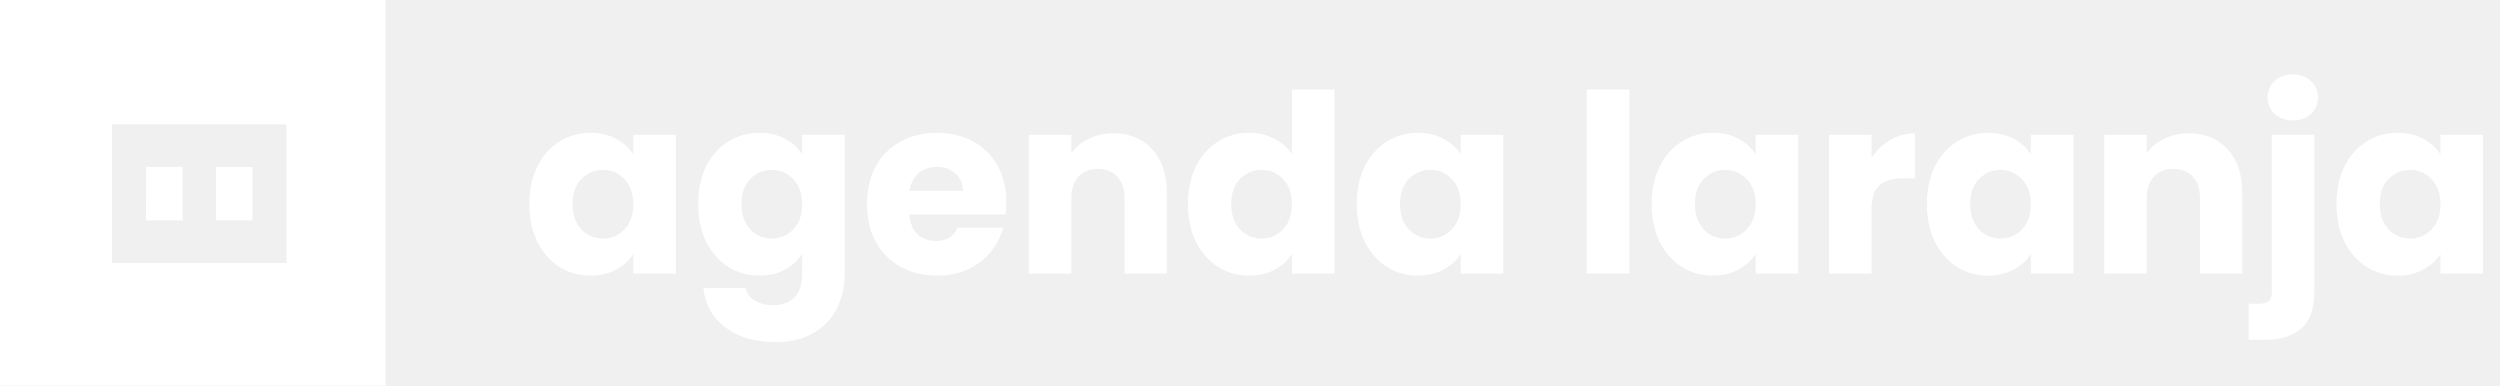
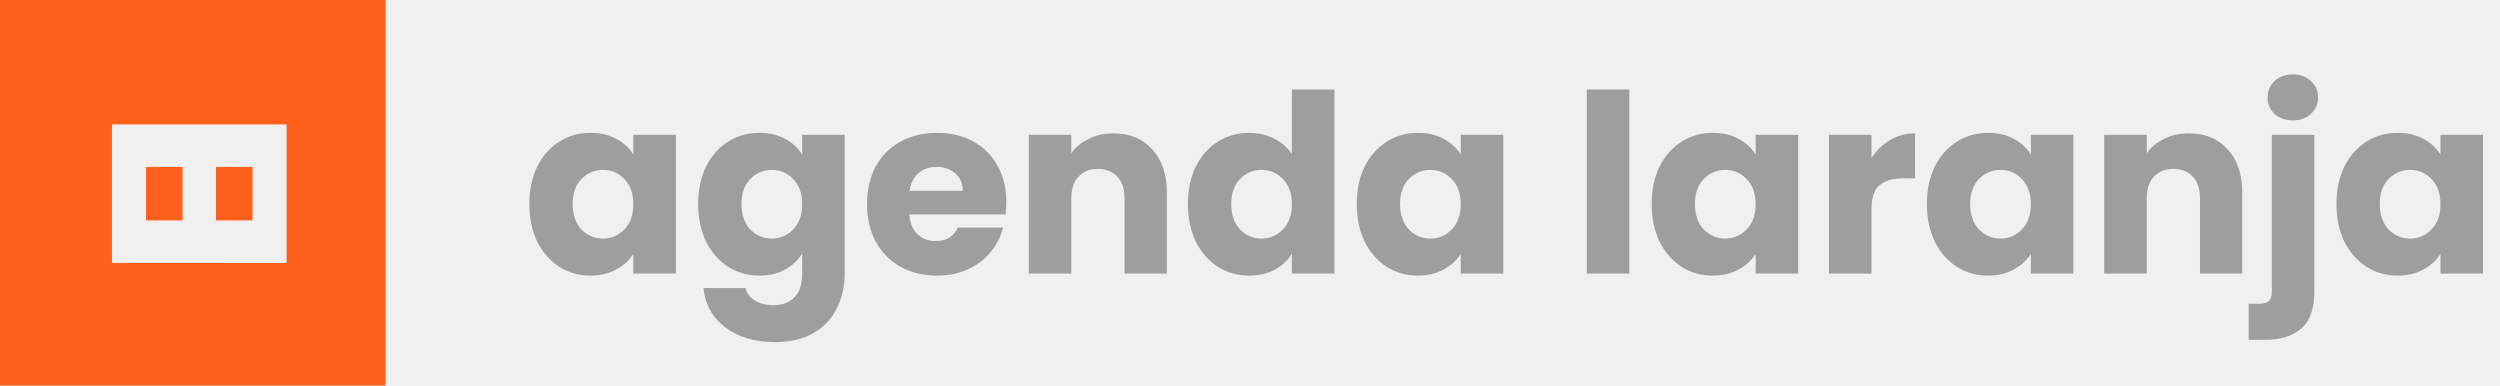
<svg xmlns="http://www.w3.org/2000/svg" width="201" height="31" viewBox="0 0 201 31" fill="none">
-   <path d="M42.56 16.4C42.56 15.253 42.773 14.247 43.2 13.38C43.64 12.513 44.233 11.847 44.98 11.38C45.727 10.913 46.56 10.68 47.48 10.68C48.267 10.68 48.953 10.84 49.54 11.16C50.14 11.48 50.6 11.9 50.92 12.42V10.84H54.34V22H50.92V20.42C50.587 20.94 50.12 21.36 49.52 21.68C48.933 22 48.247 22.16 47.46 22.16C46.553 22.16 45.727 21.927 44.98 21.46C44.233 20.98 43.64 20.307 43.2 19.44C42.773 18.56 42.56 17.547 42.56 16.4ZM50.92 16.42C50.92 15.567 50.68 14.893 50.2 14.4C49.733 13.907 49.16 13.66 48.48 13.66C47.8 13.66 47.22 13.907 46.74 14.4C46.273 14.88 46.04 15.547 46.04 16.4C46.04 17.253 46.273 17.933 46.74 18.44C47.22 18.933 47.8 19.18 48.48 19.18C49.16 19.18 49.733 18.933 50.2 18.44C50.68 17.947 50.92 17.273 50.92 16.42ZM61.054 10.68C61.841 10.68 62.528 10.84 63.114 11.16C63.714 11.48 64.174 11.9 64.494 12.42V10.84H67.914V21.98C67.914 23.007 67.708 23.933 67.294 24.76C66.894 25.6 66.274 26.267 65.434 26.76C64.608 27.253 63.574 27.5 62.334 27.5C60.681 27.5 59.341 27.107 58.314 26.32C57.288 25.547 56.701 24.493 56.554 23.16H59.934C60.041 23.587 60.294 23.92 60.694 24.16C61.094 24.413 61.588 24.54 62.174 24.54C62.881 24.54 63.441 24.333 63.854 23.92C64.281 23.52 64.494 22.873 64.494 21.98V20.4C64.161 20.92 63.701 21.347 63.114 21.68C62.528 22 61.841 22.16 61.054 22.16C60.134 22.16 59.301 21.927 58.554 21.46C57.808 20.98 57.214 20.307 56.774 19.44C56.348 18.56 56.134 17.547 56.134 16.4C56.134 15.253 56.348 14.247 56.774 13.38C57.214 12.513 57.808 11.847 58.554 11.38C59.301 10.913 60.134 10.68 61.054 10.68ZM64.494 16.42C64.494 15.567 64.254 14.893 63.774 14.4C63.308 13.907 62.734 13.66 62.054 13.66C61.374 13.66 60.794 13.907 60.314 14.4C59.848 14.88 59.614 15.547 59.614 16.4C59.614 17.253 59.848 17.933 60.314 18.44C60.794 18.933 61.374 19.18 62.054 19.18C62.734 19.18 63.308 18.933 63.774 18.44C64.254 17.947 64.494 17.273 64.494 16.42ZM80.908 16.24C80.908 16.56 80.888 16.893 80.848 17.24H73.108C73.162 17.933 73.382 18.467 73.768 18.84C74.168 19.2 74.655 19.38 75.228 19.38C76.082 19.38 76.675 19.02 77.008 18.3H80.648C80.462 19.033 80.122 19.693 79.628 20.28C79.148 20.867 78.542 21.327 77.808 21.66C77.075 21.993 76.255 22.16 75.348 22.16C74.255 22.16 73.282 21.927 72.428 21.46C71.575 20.993 70.908 20.327 70.428 19.46C69.948 18.593 69.708 17.58 69.708 16.42C69.708 15.26 69.942 14.247 70.408 13.38C70.888 12.513 71.555 11.847 72.408 11.38C73.262 10.913 74.242 10.68 75.348 10.68C76.428 10.68 77.388 10.907 78.228 11.36C79.068 11.813 79.722 12.46 80.188 13.3C80.668 14.14 80.908 15.12 80.908 16.24ZM77.408 15.34C77.408 14.753 77.208 14.287 76.808 13.94C76.408 13.593 75.908 13.42 75.308 13.42C74.735 13.42 74.248 13.587 73.848 13.92C73.462 14.253 73.222 14.727 73.128 15.34H77.408ZM89.513 10.72C90.819 10.72 91.859 11.147 92.633 12C93.419 12.84 93.813 14 93.813 15.48V22H90.413V15.94C90.413 15.193 90.219 14.613 89.833 14.2C89.446 13.787 88.926 13.58 88.273 13.58C87.619 13.58 87.099 13.787 86.713 14.2C86.326 14.613 86.133 15.193 86.133 15.94V22H82.713V10.84H86.133V12.32C86.479 11.827 86.946 11.44 87.533 11.16C88.119 10.867 88.779 10.72 89.513 10.72ZM95.509 16.4C95.509 15.253 95.723 14.247 96.149 13.38C96.589 12.513 97.183 11.847 97.929 11.38C98.676 10.913 99.509 10.68 100.429 10.68C101.163 10.68 101.829 10.833 102.429 11.14C103.043 11.447 103.523 11.86 103.869 12.38V7.2H107.289V22H103.869V20.4C103.549 20.933 103.089 21.36 102.489 21.68C101.903 22 101.216 22.16 100.429 22.16C99.509 22.16 98.676 21.927 97.929 21.46C97.183 20.98 96.589 20.307 96.149 19.44C95.723 18.56 95.509 17.547 95.509 16.4ZM103.869 16.42C103.869 15.567 103.629 14.893 103.149 14.4C102.683 13.907 102.109 13.66 101.429 13.66C100.749 13.66 100.169 13.907 99.689 14.4C99.223 14.88 98.989 15.547 98.989 16.4C98.989 17.253 99.223 17.933 99.689 18.44C100.169 18.933 100.749 19.18 101.429 19.18C102.109 19.18 102.683 18.933 103.149 18.44C103.629 17.947 103.869 17.273 103.869 16.42ZM109.083 16.4C109.083 15.253 109.297 14.247 109.723 13.38C110.163 12.513 110.757 11.847 111.503 11.38C112.25 10.913 113.083 10.68 114.003 10.68C114.79 10.68 115.477 10.84 116.063 11.16C116.663 11.48 117.123 11.9 117.443 12.42V10.84H120.863V22H117.443V20.42C117.11 20.94 116.643 21.36 116.043 21.68C115.457 22 114.77 22.16 113.983 22.16C113.077 22.16 112.25 21.927 111.503 21.46C110.757 20.98 110.163 20.307 109.723 19.44C109.297 18.56 109.083 17.547 109.083 16.4ZM117.443 16.42C117.443 15.567 117.203 14.893 116.723 14.4C116.257 13.907 115.683 13.66 115.003 13.66C114.323 13.66 113.743 13.907 113.263 14.4C112.797 14.88 112.563 15.547 112.563 16.4C112.563 17.253 112.797 17.933 113.263 18.44C113.743 18.933 114.323 19.18 115.003 19.18C115.683 19.18 116.257 18.933 116.723 18.44C117.203 17.947 117.443 17.273 117.443 16.42ZM130.996 7.2V22H127.576V7.2H130.996ZM132.794 16.4C132.794 15.253 133.008 14.247 133.434 13.38C133.874 12.513 134.468 11.847 135.214 11.38C135.961 10.913 136.794 10.68 137.714 10.68C138.501 10.68 139.188 10.84 139.774 11.16C140.374 11.48 140.834 11.9 141.154 12.42V10.84H144.574V22H141.154V20.42C140.821 20.94 140.354 21.36 139.754 21.68C139.168 22 138.481 22.16 137.694 22.16C136.788 22.16 135.961 21.927 135.214 21.46C134.468 20.98 133.874 20.307 133.434 19.44C133.008 18.56 132.794 17.547 132.794 16.4ZM141.154 16.42C141.154 15.567 140.914 14.893 140.434 14.4C139.968 13.907 139.394 13.66 138.714 13.66C138.034 13.66 137.454 13.907 136.974 14.4C136.508 14.88 136.274 15.547 136.274 16.4C136.274 17.253 136.508 17.933 136.974 18.44C137.454 18.933 138.034 19.18 138.714 19.18C139.394 19.18 139.968 18.933 140.434 18.44C140.914 17.947 141.154 17.273 141.154 16.42ZM150.469 12.7C150.869 12.087 151.369 11.607 151.969 11.26C152.569 10.9 153.235 10.72 153.969 10.72V14.34H153.029C152.175 14.34 151.535 14.527 151.109 14.9C150.682 15.26 150.469 15.9 150.469 16.82V22H147.049V10.84H150.469V12.7ZM154.923 16.4C154.923 15.253 155.137 14.247 155.563 13.38C156.003 12.513 156.597 11.847 157.343 11.38C158.09 10.913 158.923 10.68 159.843 10.68C160.63 10.68 161.317 10.84 161.903 11.16C162.503 11.48 162.963 11.9 163.283 12.42V10.84H166.703V22H163.283V20.42C162.95 20.94 162.483 21.36 161.883 21.68C161.297 22 160.61 22.16 159.823 22.16C158.917 22.16 158.09 21.927 157.343 21.46C156.597 20.98 156.003 20.307 155.563 19.44C155.137 18.56 154.923 17.547 154.923 16.4ZM163.283 16.42C163.283 15.567 163.043 14.893 162.563 14.4C162.097 13.907 161.523 13.66 160.843 13.66C160.163 13.66 159.583 13.907 159.103 14.4C158.637 14.88 158.403 15.547 158.403 16.4C158.403 17.253 158.637 17.933 159.103 18.44C159.583 18.933 160.163 19.18 160.843 19.18C161.523 19.18 162.097 18.933 162.563 18.44C163.043 17.947 163.283 17.273 163.283 16.42ZM175.978 10.72C177.284 10.72 178.324 11.147 179.098 12C179.884 12.84 180.278 14 180.278 15.48V22H176.878V15.94C176.878 15.193 176.684 14.613 176.298 14.2C175.911 13.787 175.391 13.58 174.738 13.58C174.084 13.58 173.564 13.787 173.178 14.2C172.791 14.613 172.598 15.193 172.598 15.94V22H169.178V10.84H172.598V12.32C172.944 11.827 173.411 11.44 173.998 11.16C174.584 10.867 175.244 10.72 175.978 10.72ZM184.354 9.68C183.754 9.68 183.261 9.507 182.874 9.16C182.501 8.8 182.314 8.36 182.314 7.84C182.314 7.307 182.501 6.867 182.874 6.52C183.261 6.16 183.754 5.98 184.354 5.98C184.941 5.98 185.421 6.16 185.794 6.52C186.181 6.867 186.374 7.307 186.374 7.84C186.374 8.36 186.181 8.8 185.794 9.16C185.421 9.507 184.941 9.68 184.354 9.68ZM186.074 23.44C186.074 24.813 185.727 25.8 185.034 26.4C184.341 27.013 183.374 27.32 182.134 27.32H180.794V24.42H181.614C181.987 24.42 182.254 24.347 182.414 24.2C182.574 24.053 182.654 23.813 182.654 23.48V10.84H186.074V23.44ZM187.853 16.4C187.853 15.253 188.066 14.247 188.493 13.38C188.933 12.513 189.526 11.847 190.273 11.38C191.02 10.913 191.853 10.68 192.773 10.68C193.56 10.68 194.246 10.84 194.833 11.16C195.433 11.48 195.893 11.9 196.213 12.42V10.84H199.633V22H196.213V20.42C195.88 20.94 195.413 21.36 194.813 21.68C194.226 22 193.54 22.16 192.753 22.16C191.846 22.16 191.02 21.927 190.273 21.46C189.526 20.98 188.933 20.307 188.493 19.44C188.066 18.56 187.853 17.547 187.853 16.4ZM196.213 16.42C196.213 15.567 195.973 14.893 195.493 14.4C195.026 13.907 194.453 13.66 193.773 13.66C193.093 13.66 192.513 13.907 192.033 14.4C191.566 14.88 191.333 15.547 191.333 16.4C191.333 17.253 191.566 17.933 192.033 18.44C192.513 18.933 193.093 19.18 193.773 19.18C194.453 19.18 195.026 18.933 195.493 18.44C195.973 17.947 196.213 17.273 196.213 16.42Z" fill="#fff" />
-   <path fill-rule="evenodd" clip-rule="evenodd" d="M0 0H31V31H0V0ZM23.04 17.724V10L9 10V13.42H9.002L9 21.14L23.04 21.144L23.041 17.724H23.04ZM11.742 13.42L11.741 17.721L14.701 17.721L14.701 17.7H14.68V13.42H11.742ZM17.34 13.442L17.362 13.442L17.361 17.722L20.3 17.723V13.42H17.34V13.442Z" fill="#fff" />
+   <path d="M42.56 16.4C42.56 15.253 42.773 14.247 43.2 13.38C43.64 12.513 44.233 11.847 44.98 11.38C45.727 10.913 46.56 10.68 47.48 10.68C48.267 10.68 48.953 10.84 49.54 11.16C50.14 11.48 50.6 11.9 50.92 12.42V10.84H54.34V22H50.92V20.42C50.587 20.94 50.12 21.36 49.52 21.68C48.933 22 48.247 22.16 47.46 22.16C46.553 22.16 45.727 21.927 44.98 21.46C44.233 20.98 43.64 20.307 43.2 19.44C42.773 18.56 42.56 17.547 42.56 16.4ZM50.92 16.42C50.92 15.567 50.68 14.893 50.2 14.4C49.733 13.907 49.16 13.66 48.48 13.66C47.8 13.66 47.22 13.907 46.74 14.4C46.273 14.88 46.04 15.547 46.04 16.4C46.04 17.253 46.273 17.933 46.74 18.44C47.22 18.933 47.8 19.18 48.48 19.18C49.16 19.18 49.733 18.933 50.2 18.44C50.68 17.947 50.92 17.273 50.92 16.42ZM61.054 10.68C61.841 10.68 62.528 10.84 63.114 11.16C63.714 11.48 64.174 11.9 64.494 12.42V10.84H67.914V21.98C67.914 23.007 67.708 23.933 67.294 24.76C66.894 25.6 66.274 26.267 65.434 26.76C64.608 27.253 63.574 27.5 62.334 27.5C60.681 27.5 59.341 27.107 58.314 26.32C57.288 25.547 56.701 24.493 56.554 23.16H59.934C60.041 23.587 60.294 23.92 60.694 24.16C61.094 24.413 61.588 24.54 62.174 24.54C62.881 24.54 63.441 24.333 63.854 23.92C64.281 23.52 64.494 22.873 64.494 21.98V20.4C64.161 20.92 63.701 21.347 63.114 21.68C62.528 22 61.841 22.16 61.054 22.16C60.134 22.16 59.301 21.927 58.554 21.46C57.808 20.98 57.214 20.307 56.774 19.44C56.348 18.56 56.134 17.547 56.134 16.4C56.134 15.253 56.348 14.247 56.774 13.38C57.214 12.513 57.808 11.847 58.554 11.38C59.301 10.913 60.134 10.68 61.054 10.68ZM64.494 16.42C64.494 15.567 64.254 14.893 63.774 14.4C63.308 13.907 62.734 13.66 62.054 13.66C61.374 13.66 60.794 13.907 60.314 14.4C59.848 14.88 59.614 15.547 59.614 16.4C59.614 17.253 59.848 17.933 60.314 18.44C60.794 18.933 61.374 19.18 62.054 19.18C62.734 19.18 63.308 18.933 63.774 18.44C64.254 17.947 64.494 17.273 64.494 16.42ZM80.908 16.24C80.908 16.56 80.888 16.893 80.848 17.24H73.108C73.162 17.933 73.382 18.467 73.768 18.84C74.168 19.2 74.655 19.38 75.228 19.38C76.082 19.38 76.675 19.02 77.008 18.3H80.648C80.462 19.033 80.122 19.693 79.628 20.28C79.148 20.867 78.542 21.327 77.808 21.66C77.075 21.993 76.255 22.16 75.348 22.16C74.255 22.16 73.282 21.927 72.428 21.46C71.575 20.993 70.908 20.327 70.428 19.46C69.948 18.593 69.708 17.58 69.708 16.42C69.708 15.26 69.942 14.247 70.408 13.38C70.888 12.513 71.555 11.847 72.408 11.38C73.262 10.913 74.242 10.68 75.348 10.68C76.428 10.68 77.388 10.907 78.228 11.36C79.068 11.813 79.722 12.46 80.188 13.3C80.668 14.14 80.908 15.12 80.908 16.24ZM77.408 15.34C77.408 14.753 77.208 14.287 76.808 13.94C76.408 13.593 75.908 13.42 75.308 13.42C74.735 13.42 74.248 13.587 73.848 13.92C73.462 14.253 73.222 14.727 73.128 15.34H77.408ZM89.513 10.72C90.819 10.72 91.859 11.147 92.633 12C93.419 12.84 93.813 14 93.813 15.48V22H90.413V15.94C90.413 15.193 90.219 14.613 89.833 14.2C89.446 13.787 88.926 13.58 88.273 13.58C87.619 13.58 87.099 13.787 86.713 14.2C86.326 14.613 86.133 15.193 86.133 15.94V22H82.713V10.84H86.133V12.32C86.479 11.827 86.946 11.44 87.533 11.16C88.119 10.867 88.779 10.72 89.513 10.72ZM95.509 16.4C95.509 15.253 95.723 14.247 96.149 13.38C96.589 12.513 97.183 11.847 97.929 11.38C98.676 10.913 99.509 10.68 100.429 10.68C101.163 10.68 101.829 10.833 102.429 11.14C103.043 11.447 103.523 11.86 103.869 12.38V7.2H107.289V22H103.869V20.4C103.549 20.933 103.089 21.36 102.489 21.68C101.903 22 101.216 22.16 100.429 22.16C99.509 22.16 98.676 21.927 97.929 21.46C97.183 20.98 96.589 20.307 96.149 19.44C95.723 18.56 95.509 17.547 95.509 16.4ZM103.869 16.42C103.869 15.567 103.629 14.893 103.149 14.4C102.683 13.907 102.109 13.66 101.429 13.66C100.749 13.66 100.169 13.907 99.689 14.4C99.223 14.88 98.989 15.547 98.989 16.4C98.989 17.253 99.223 17.933 99.689 18.44C100.169 18.933 100.749 19.18 101.429 19.18C102.109 19.18 102.683 18.933 103.149 18.44C103.629 17.947 103.869 17.273 103.869 16.42ZM109.083 16.4C109.083 15.253 109.297 14.247 109.723 13.38C110.163 12.513 110.757 11.847 111.503 11.38C112.25 10.913 113.083 10.68 114.003 10.68C114.79 10.68 115.477 10.84 116.063 11.16C116.663 11.48 117.123 11.9 117.443 12.42V10.84H120.863V22H117.443V20.42C117.11 20.94 116.643 21.36 116.043 21.68C115.457 22 114.77 22.16 113.983 22.16C113.077 22.16 112.25 21.927 111.503 21.46C110.757 20.98 110.163 20.307 109.723 19.44C109.297 18.56 109.083 17.547 109.083 16.4ZM117.443 16.42C117.443 15.567 117.203 14.893 116.723 14.4C116.257 13.907 115.683 13.66 115.003 13.66C114.323 13.66 113.743 13.907 113.263 14.4C112.797 14.88 112.563 15.547 112.563 16.4C112.563 17.253 112.797 17.933 113.263 18.44C113.743 18.933 114.323 19.18 115.003 19.18C115.683 19.18 116.257 18.933 116.723 18.44C117.203 17.947 117.443 17.273 117.443 16.42ZM130.996 7.2V22H127.576V7.2H130.996ZM132.794 16.4C132.794 15.253 133.008 14.247 133.434 13.38C133.874 12.513 134.468 11.847 135.214 11.38C135.961 10.913 136.794 10.68 137.714 10.68C138.501 10.68 139.188 10.84 139.774 11.16C140.374 11.48 140.834 11.9 141.154 12.42V10.84H144.574V22H141.154V20.42C140.821 20.94 140.354 21.36 139.754 21.68C139.168 22 138.481 22.16 137.694 22.16C136.788 22.16 135.961 21.927 135.214 21.46C134.468 20.98 133.874 20.307 133.434 19.44C133.008 18.56 132.794 17.547 132.794 16.4ZM141.154 16.42C141.154 15.567 140.914 14.893 140.434 14.4C139.968 13.907 139.394 13.66 138.714 13.66C138.034 13.66 137.454 13.907 136.974 14.4C136.508 14.88 136.274 15.547 136.274 16.4C136.274 17.253 136.508 17.933 136.974 18.44C137.454 18.933 138.034 19.18 138.714 19.18C139.394 19.18 139.968 18.933 140.434 18.44C140.914 17.947 141.154 17.273 141.154 16.42ZM150.469 12.7C150.869 12.087 151.369 11.607 151.969 11.26C152.569 10.9 153.235 10.72 153.969 10.72V14.34H153.029C152.175 14.34 151.535 14.527 151.109 14.9C150.682 15.26 150.469 15.9 150.469 16.82V22H147.049V10.84H150.469V12.7ZM154.923 16.4C154.923 15.253 155.137 14.247 155.563 13.38C156.003 12.513 156.597 11.847 157.343 11.38C158.09 10.913 158.923 10.68 159.843 10.68C160.63 10.68 161.317 10.84 161.903 11.16C162.503 11.48 162.963 11.9 163.283 12.42V10.84H166.703V22H163.283V20.42C162.95 20.94 162.483 21.36 161.883 21.68C161.297 22 160.61 22.16 159.823 22.16C158.917 22.16 158.09 21.927 157.343 21.46C156.597 20.98 156.003 20.307 155.563 19.44C155.137 18.56 154.923 17.547 154.923 16.4ZM163.283 16.42C163.283 15.567 163.043 14.893 162.563 14.4C162.097 13.907 161.523 13.66 160.843 13.66C160.163 13.66 159.583 13.907 159.103 14.4C158.637 14.88 158.403 15.547 158.403 16.4C158.403 17.253 158.637 17.933 159.103 18.44C159.583 18.933 160.163 19.18 160.843 19.18C161.523 19.18 162.097 18.933 162.563 18.44C163.043 17.947 163.283 17.273 163.283 16.42ZM175.978 10.72C177.284 10.72 178.324 11.147 179.098 12C179.884 12.84 180.278 14 180.278 15.48V22H176.878V15.94C176.878 15.193 176.684 14.613 176.298 14.2C175.911 13.787 175.391 13.58 174.738 13.58C174.084 13.58 173.564 13.787 173.178 14.2C172.791 14.613 172.598 15.193 172.598 15.94V22H169.178V10.84H172.598V12.32C172.944 11.827 173.411 11.44 173.998 11.16C174.584 10.867 175.244 10.72 175.978 10.72ZM184.354 9.68C183.754 9.68 183.261 9.507 182.874 9.16C182.501 8.8 182.314 8.36 182.314 7.84C182.314 7.307 182.501 6.867 182.874 6.52C183.261 6.16 183.754 5.98 184.354 5.98C184.941 5.98 185.421 6.16 185.794 6.52C186.181 6.867 186.374 7.307 186.374 7.84C186.374 8.36 186.181 8.8 185.794 9.16C185.421 9.507 184.941 9.68 184.354 9.68ZM186.074 23.44C186.074 24.813 185.727 25.8 185.034 26.4C184.341 27.013 183.374 27.32 182.134 27.32H180.794V24.42H181.614C181.987 24.42 182.254 24.347 182.414 24.2C182.574 24.053 182.654 23.813 182.654 23.48V10.84H186.074V23.44ZM187.853 16.4C187.853 15.253 188.066 14.247 188.493 13.38C188.933 12.513 189.526 11.847 190.273 11.38C191.02 10.913 191.853 10.68 192.773 10.68C193.56 10.68 194.246 10.84 194.833 11.16C195.433 11.48 195.893 11.9 196.213 12.42V10.84H199.633V22H196.213V20.42C195.88 20.94 195.413 21.36 194.813 21.68C194.226 22 193.54 22.16 192.753 22.16C191.846 22.16 191.02 21.927 190.273 21.46C189.526 20.98 188.933 20.307 188.493 19.44C188.066 18.56 187.853 17.547 187.853 16.4ZM196.213 16.42C196.213 15.567 195.973 14.893 195.493 14.4C195.026 13.907 194.453 13.66 193.773 13.66C193.093 13.66 192.513 13.907 192.033 14.4C191.566 14.88 191.333 15.547 191.333 16.4C191.333 17.253 191.566 17.933 192.033 18.44C192.513 18.933 193.093 19.18 193.773 19.18C194.453 19.18 195.026 18.933 195.493 18.44C195.973 17.947 196.213 17.273 196.213 16.42Z" fill="#9E9E9E" />
+   <path fill-rule="evenodd" clip-rule="evenodd" d="M0 0H31V31H0V0ZM23.04 17.724V10L9 10V13.42H9.002L9 21.14L23.04 21.144L23.041 17.724H23.04ZM11.742 13.42L11.741 17.721L14.701 17.721L14.701 17.7H14.68V13.42H11.742ZM17.34 13.442L17.362 13.442L17.361 17.722L20.3 17.723V13.42H17.34V13.442Z" fill="#FF601C" />
</svg>
